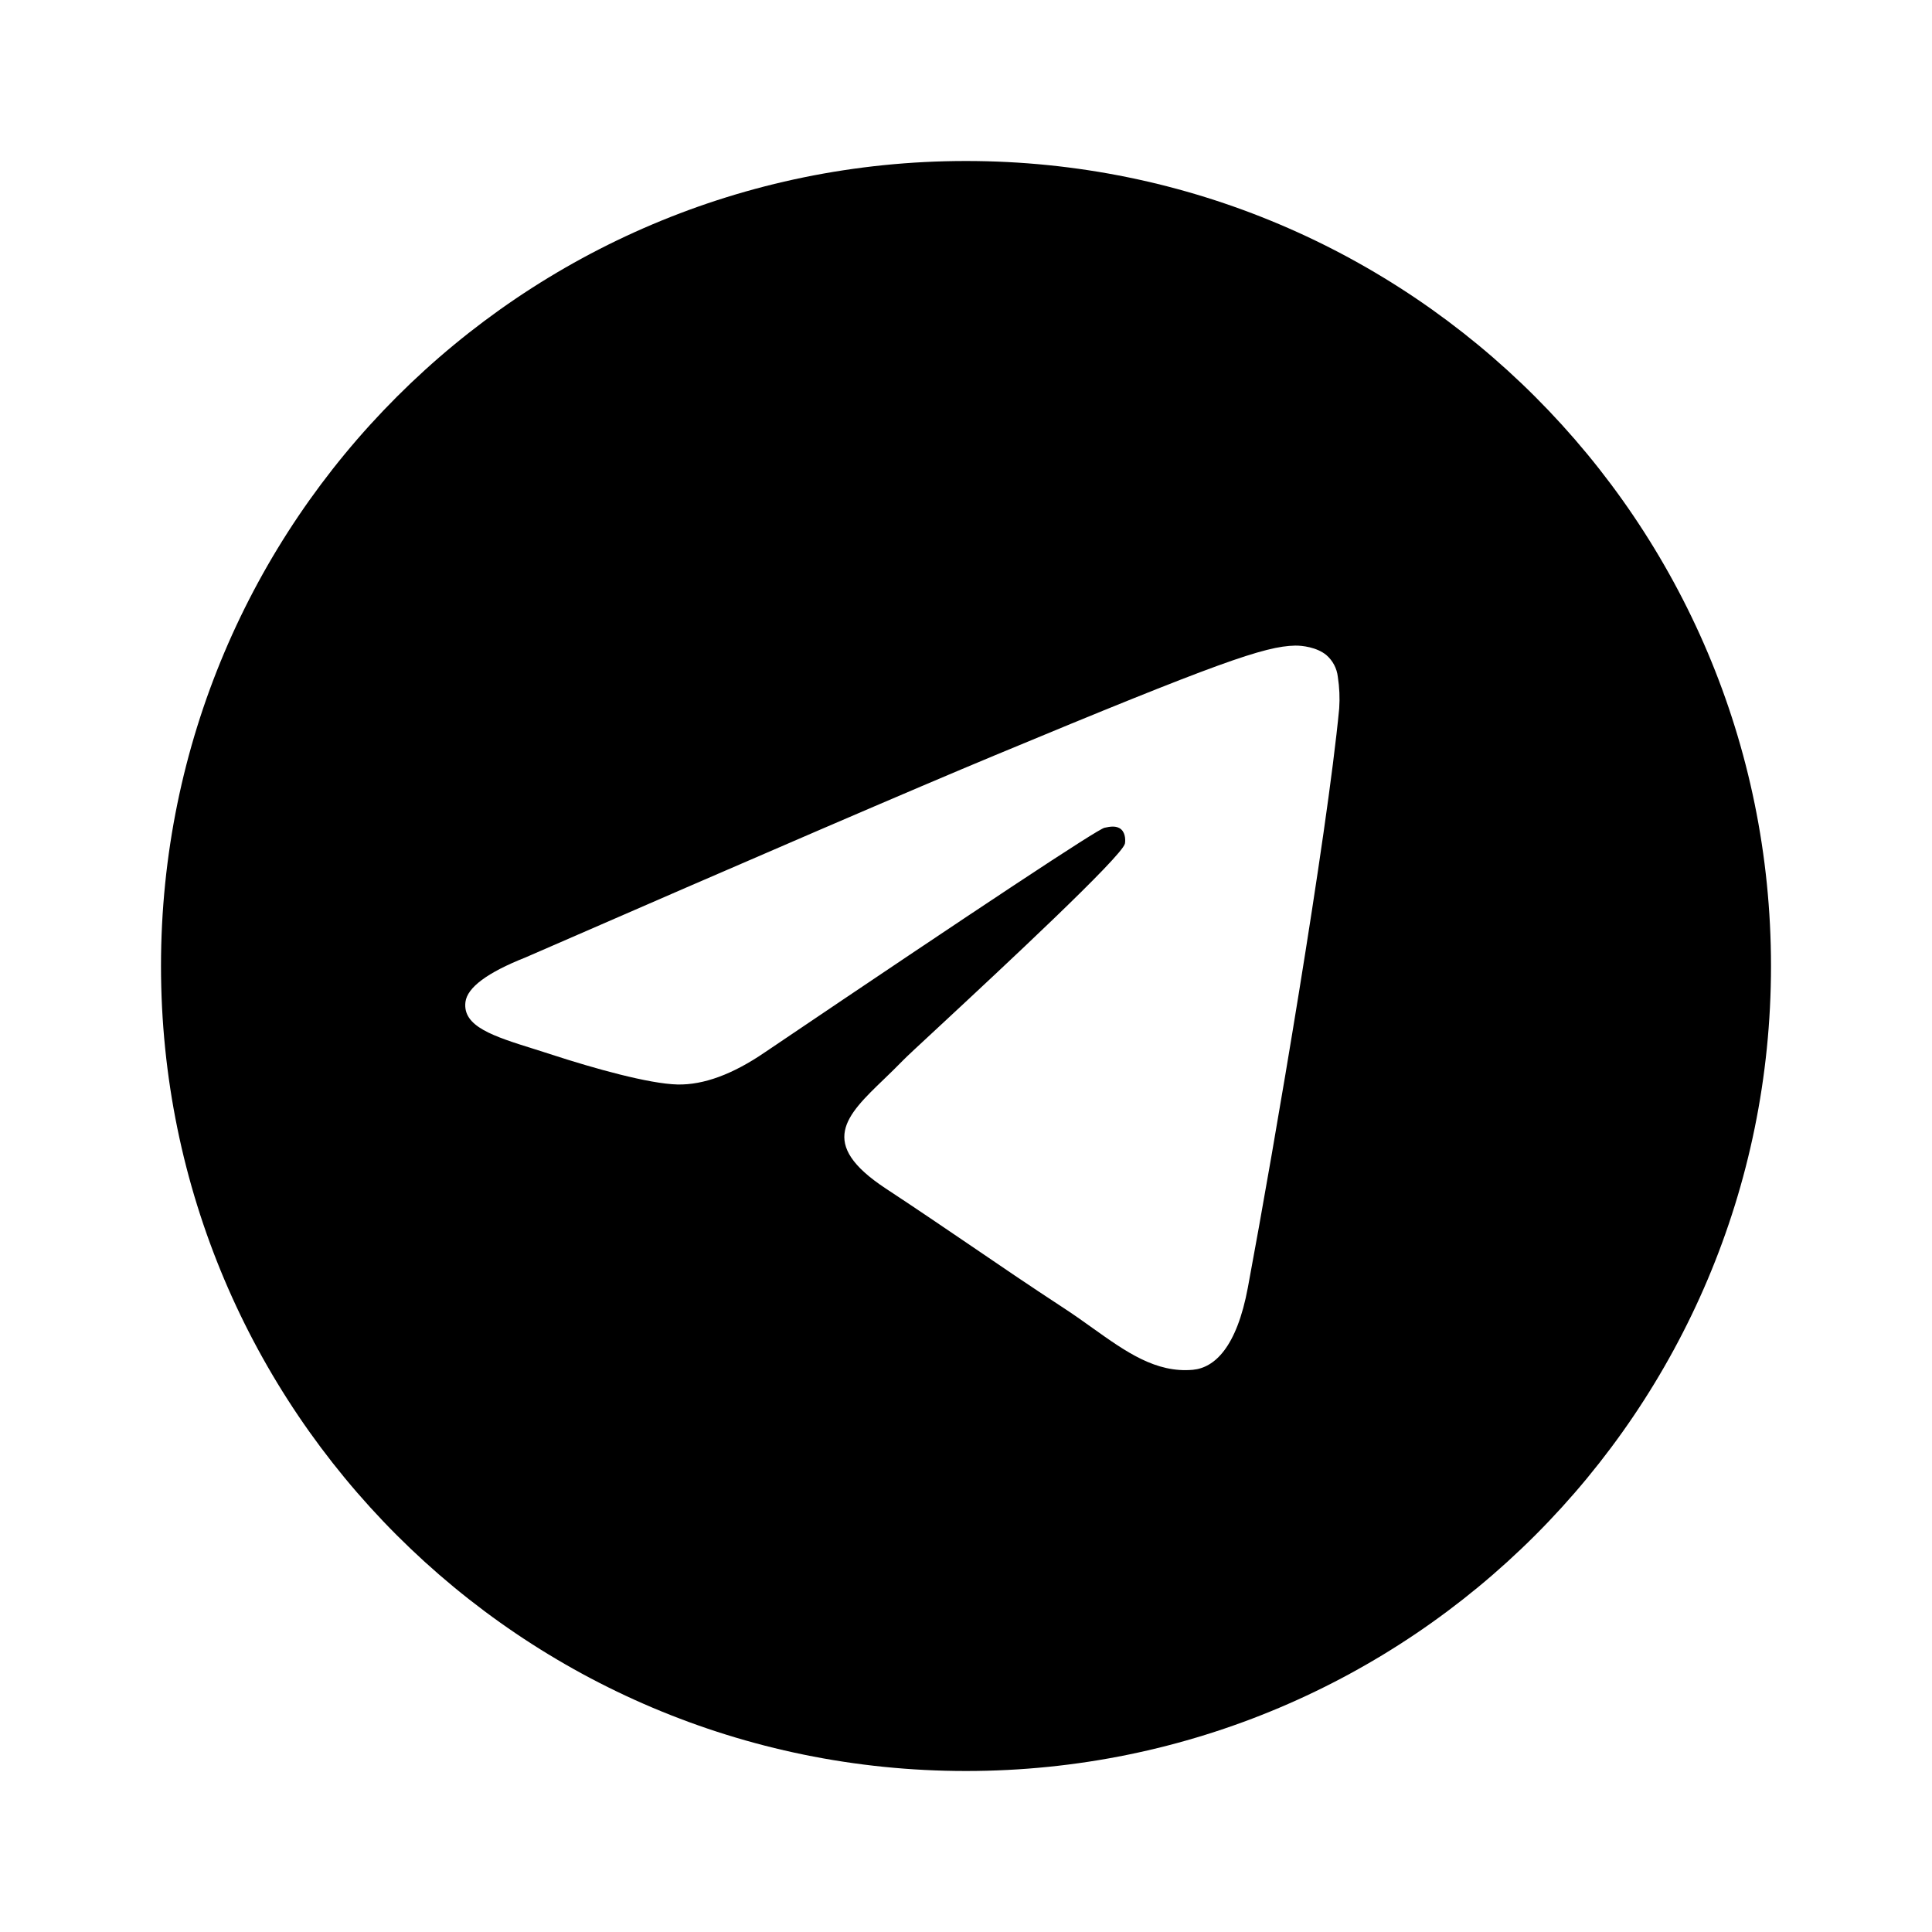
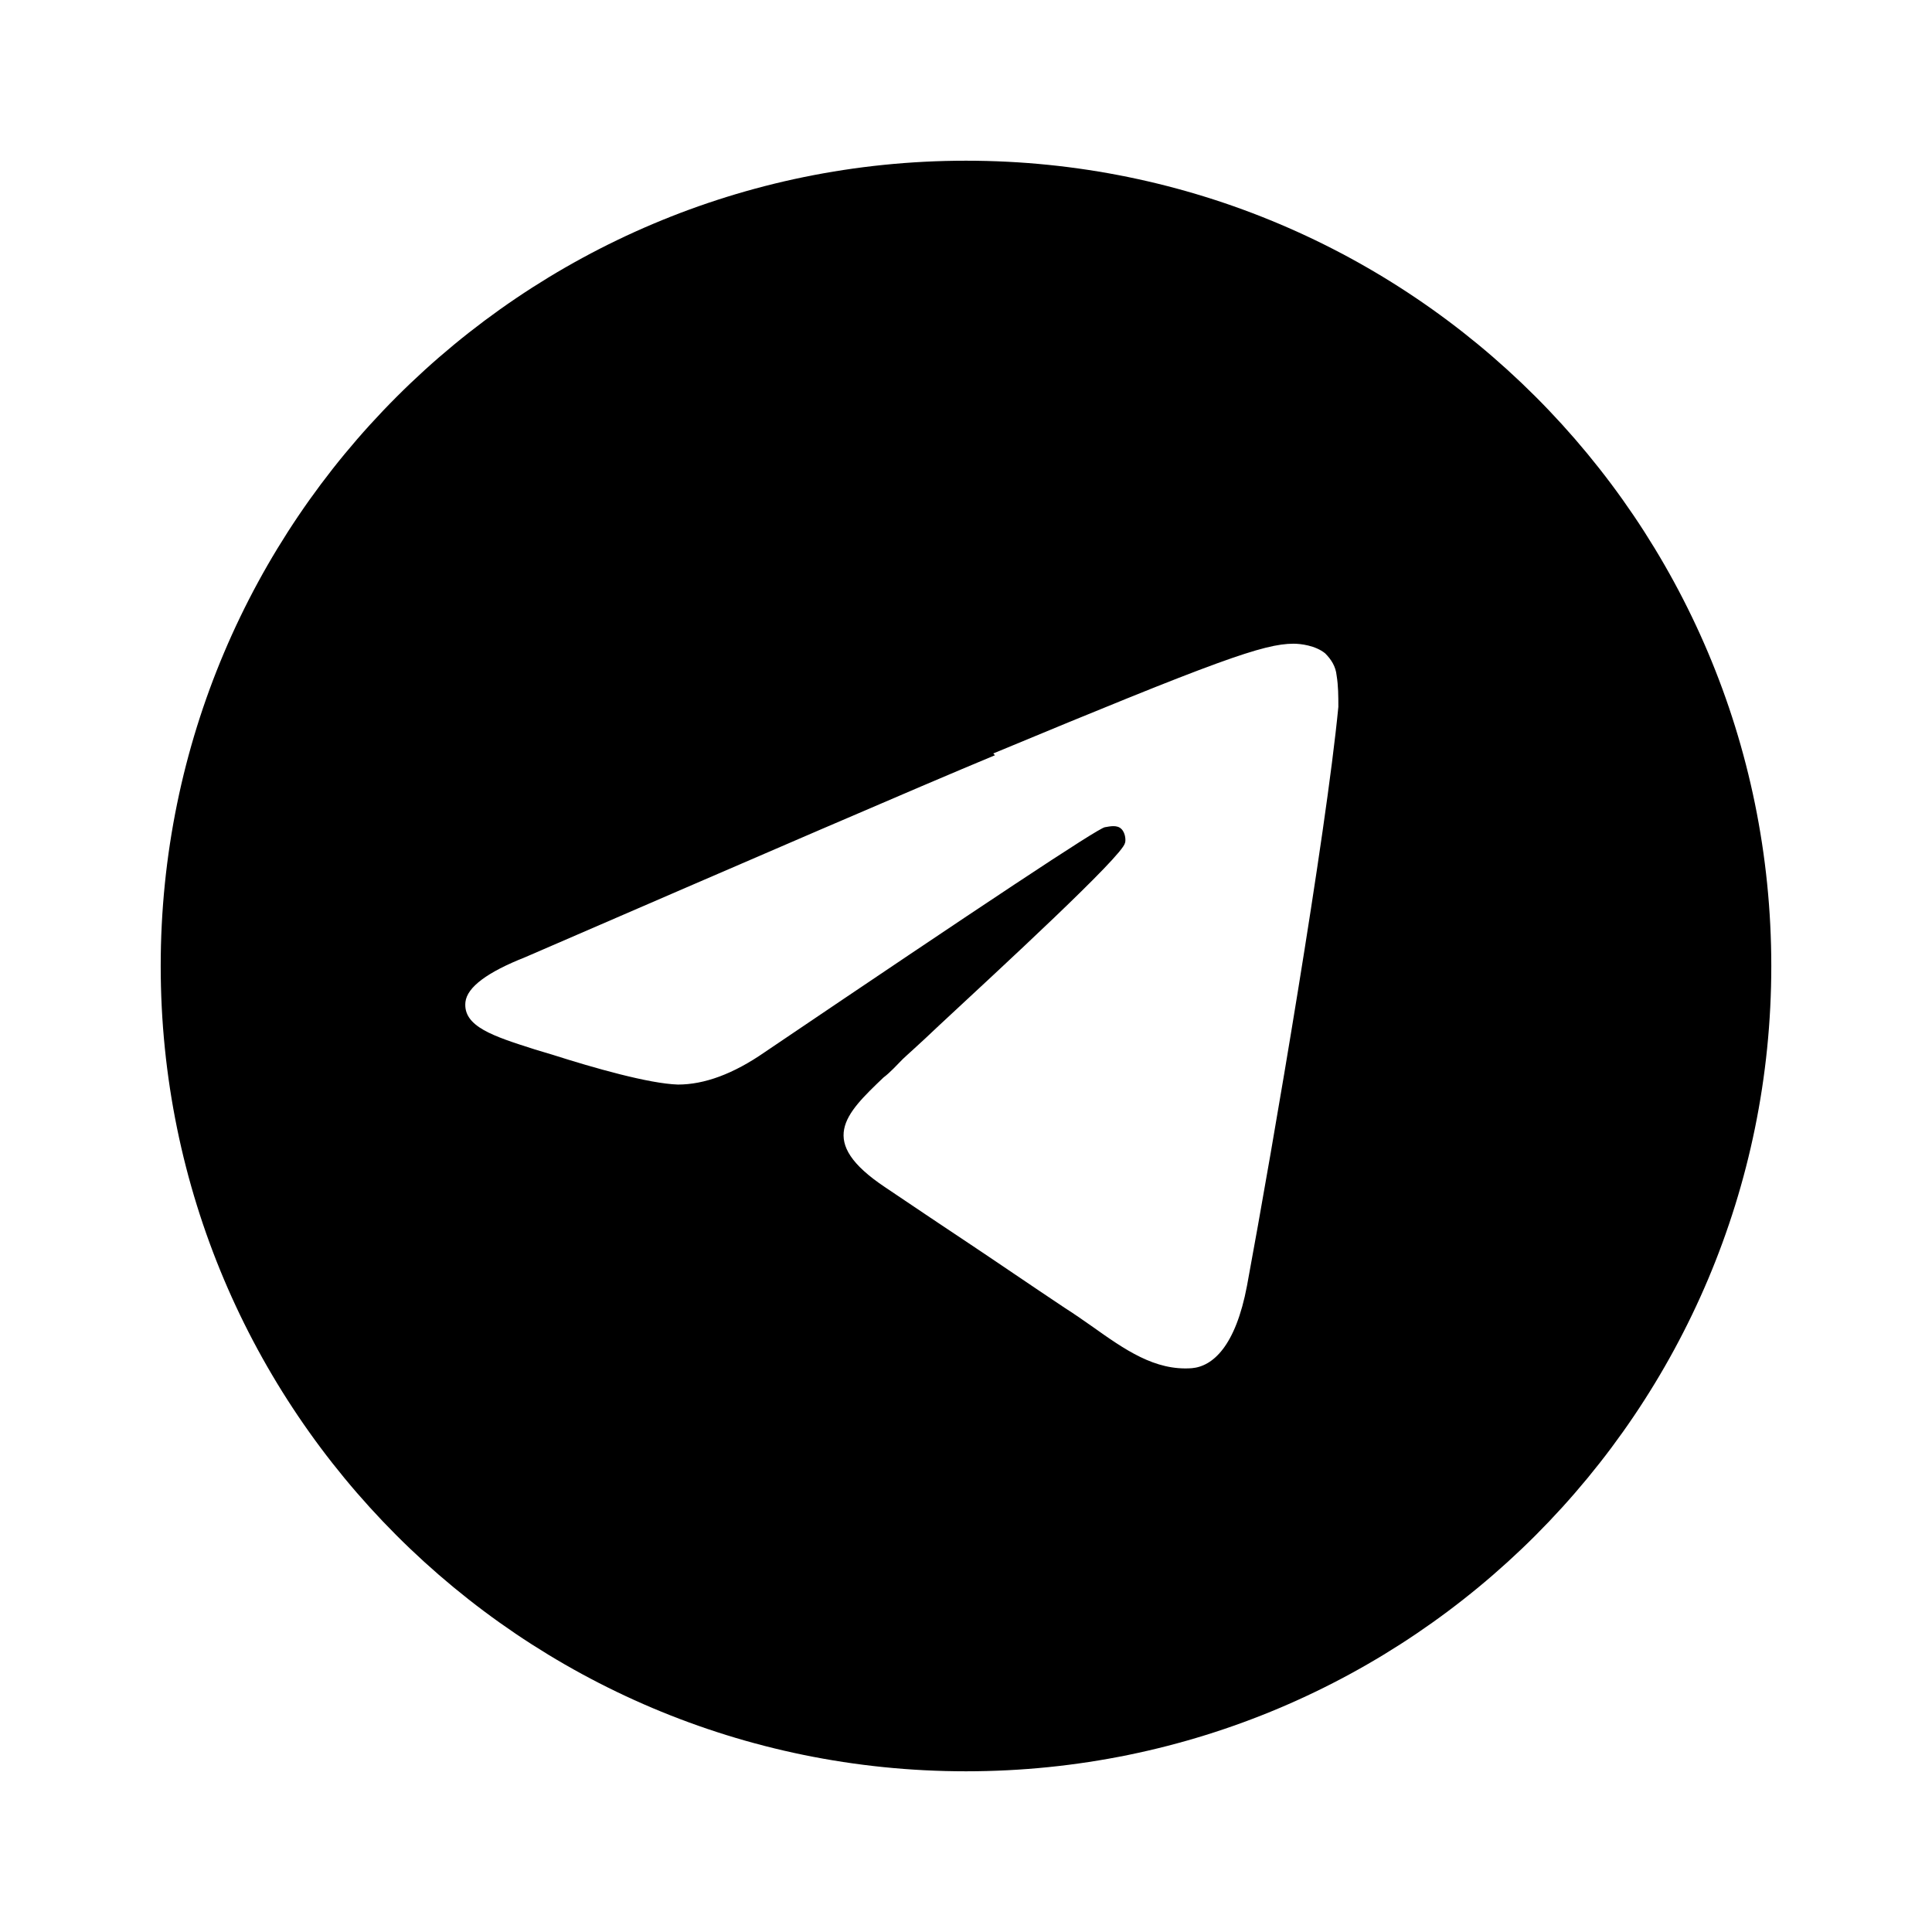
- <svg xmlns="http://www.w3.org/2000/svg" width="24" height="24" viewBox="0 0 24 24" fill="none">
-   <path fill-rule="evenodd" clip-rule="evenodd" d="M22 12C22 17.523 17.523 22 12 22C6.478 22 2 17.523 2 12C2 6.478 6.478 2 12 2C17.523 2 22 6.478 22 12ZM12.358 9.383C11.386 9.787 9.442 10.624 6.527 11.894C6.053 12.082 5.805 12.267 5.782 12.447C5.744 12.752 6.126 12.872 6.644 13.034C6.715 13.057 6.788 13.079 6.863 13.104C7.374 13.27 8.061 13.464 8.418 13.472C8.742 13.478 9.103 13.345 9.502 13.072C12.226 11.232 13.632 10.303 13.72 10.283C13.783 10.269 13.869 10.251 13.928 10.303C13.986 10.355 13.98 10.453 13.974 10.48C13.936 10.641 12.441 12.032 11.666 12.752C11.424 12.976 11.253 13.135 11.218 13.172C11.14 13.252 11.06 13.33 10.983 13.404C10.508 13.861 10.153 14.204 11.003 14.764C11.412 15.033 11.738 15.256 12.064 15.477C12.42 15.72 12.775 15.962 13.235 16.263C13.352 16.34 13.463 16.419 13.572 16.497C13.987 16.793 14.359 17.058 14.819 17.016C15.086 16.991 15.363 16.74 15.502 15.991C15.833 14.219 16.485 10.383 16.636 8.801C16.645 8.67 16.639 8.538 16.619 8.408C16.607 8.302 16.556 8.206 16.476 8.137C16.357 8.039 16.172 8.018 16.088 8.02C15.713 8.027 15.136 8.227 12.358 9.383Z" fill="black" />
+ <svg xmlns="http://www.w3.org/2000/svg" id="Layer_2" data-name="Layer 2" viewBox="0 0 22 22">
+   <defs>
+     <style>
+       .cls-1 {
+         fill: none;
+       }
+ 
+       .cls-2 {
+         fill-rule: evenodd;
+       }
+     </style>
+   </defs>
+   <g id="Layer_1-2" data-name="Layer 1">
+     <g>
+       <rect class="cls-1" width="22" height="22" />
+       <path class="cls-2" d="M20.17,11c0,5.06-4.1,9.17-9.17,9.17S1.83,16.06,1.83,11,5.94,1.83,11,1.83s9.17,4.1,9.17,9.17ZM11.33,8.6c-.89.37-2.67,1.14-5.35,2.3-.43.17-.66.34-.68.51-.03.28.32.39.79.54.07.02.13.04.2.06.47.15,1.1.33,1.43.34.3,0,.63-.12.99-.37,2.5-1.69,3.78-2.54,3.87-2.56.06-.01.14-.03.19.02.05.05.05.14.04.16-.03.15-1.41,1.42-2.12,2.08-.22.21-.38.35-.41.38-.07.07-.14.15-.22.21-.44.42-.76.73.02,1.25.37.25.67.45.97.65.33.22.65.44,1.07.72.11.07.21.14.31.21.38.27.72.51,1.14.48.24-.02.5-.25.63-.94.3-1.62.9-5.14,1.04-6.59,0-.12,0-.24-.02-.36-.01-.1-.06-.18-.13-.25-.11-.09-.28-.11-.36-.11-.34,0-.87.19-3.42,1.25Z" />
+     </g>
+   </g>
</svg>
